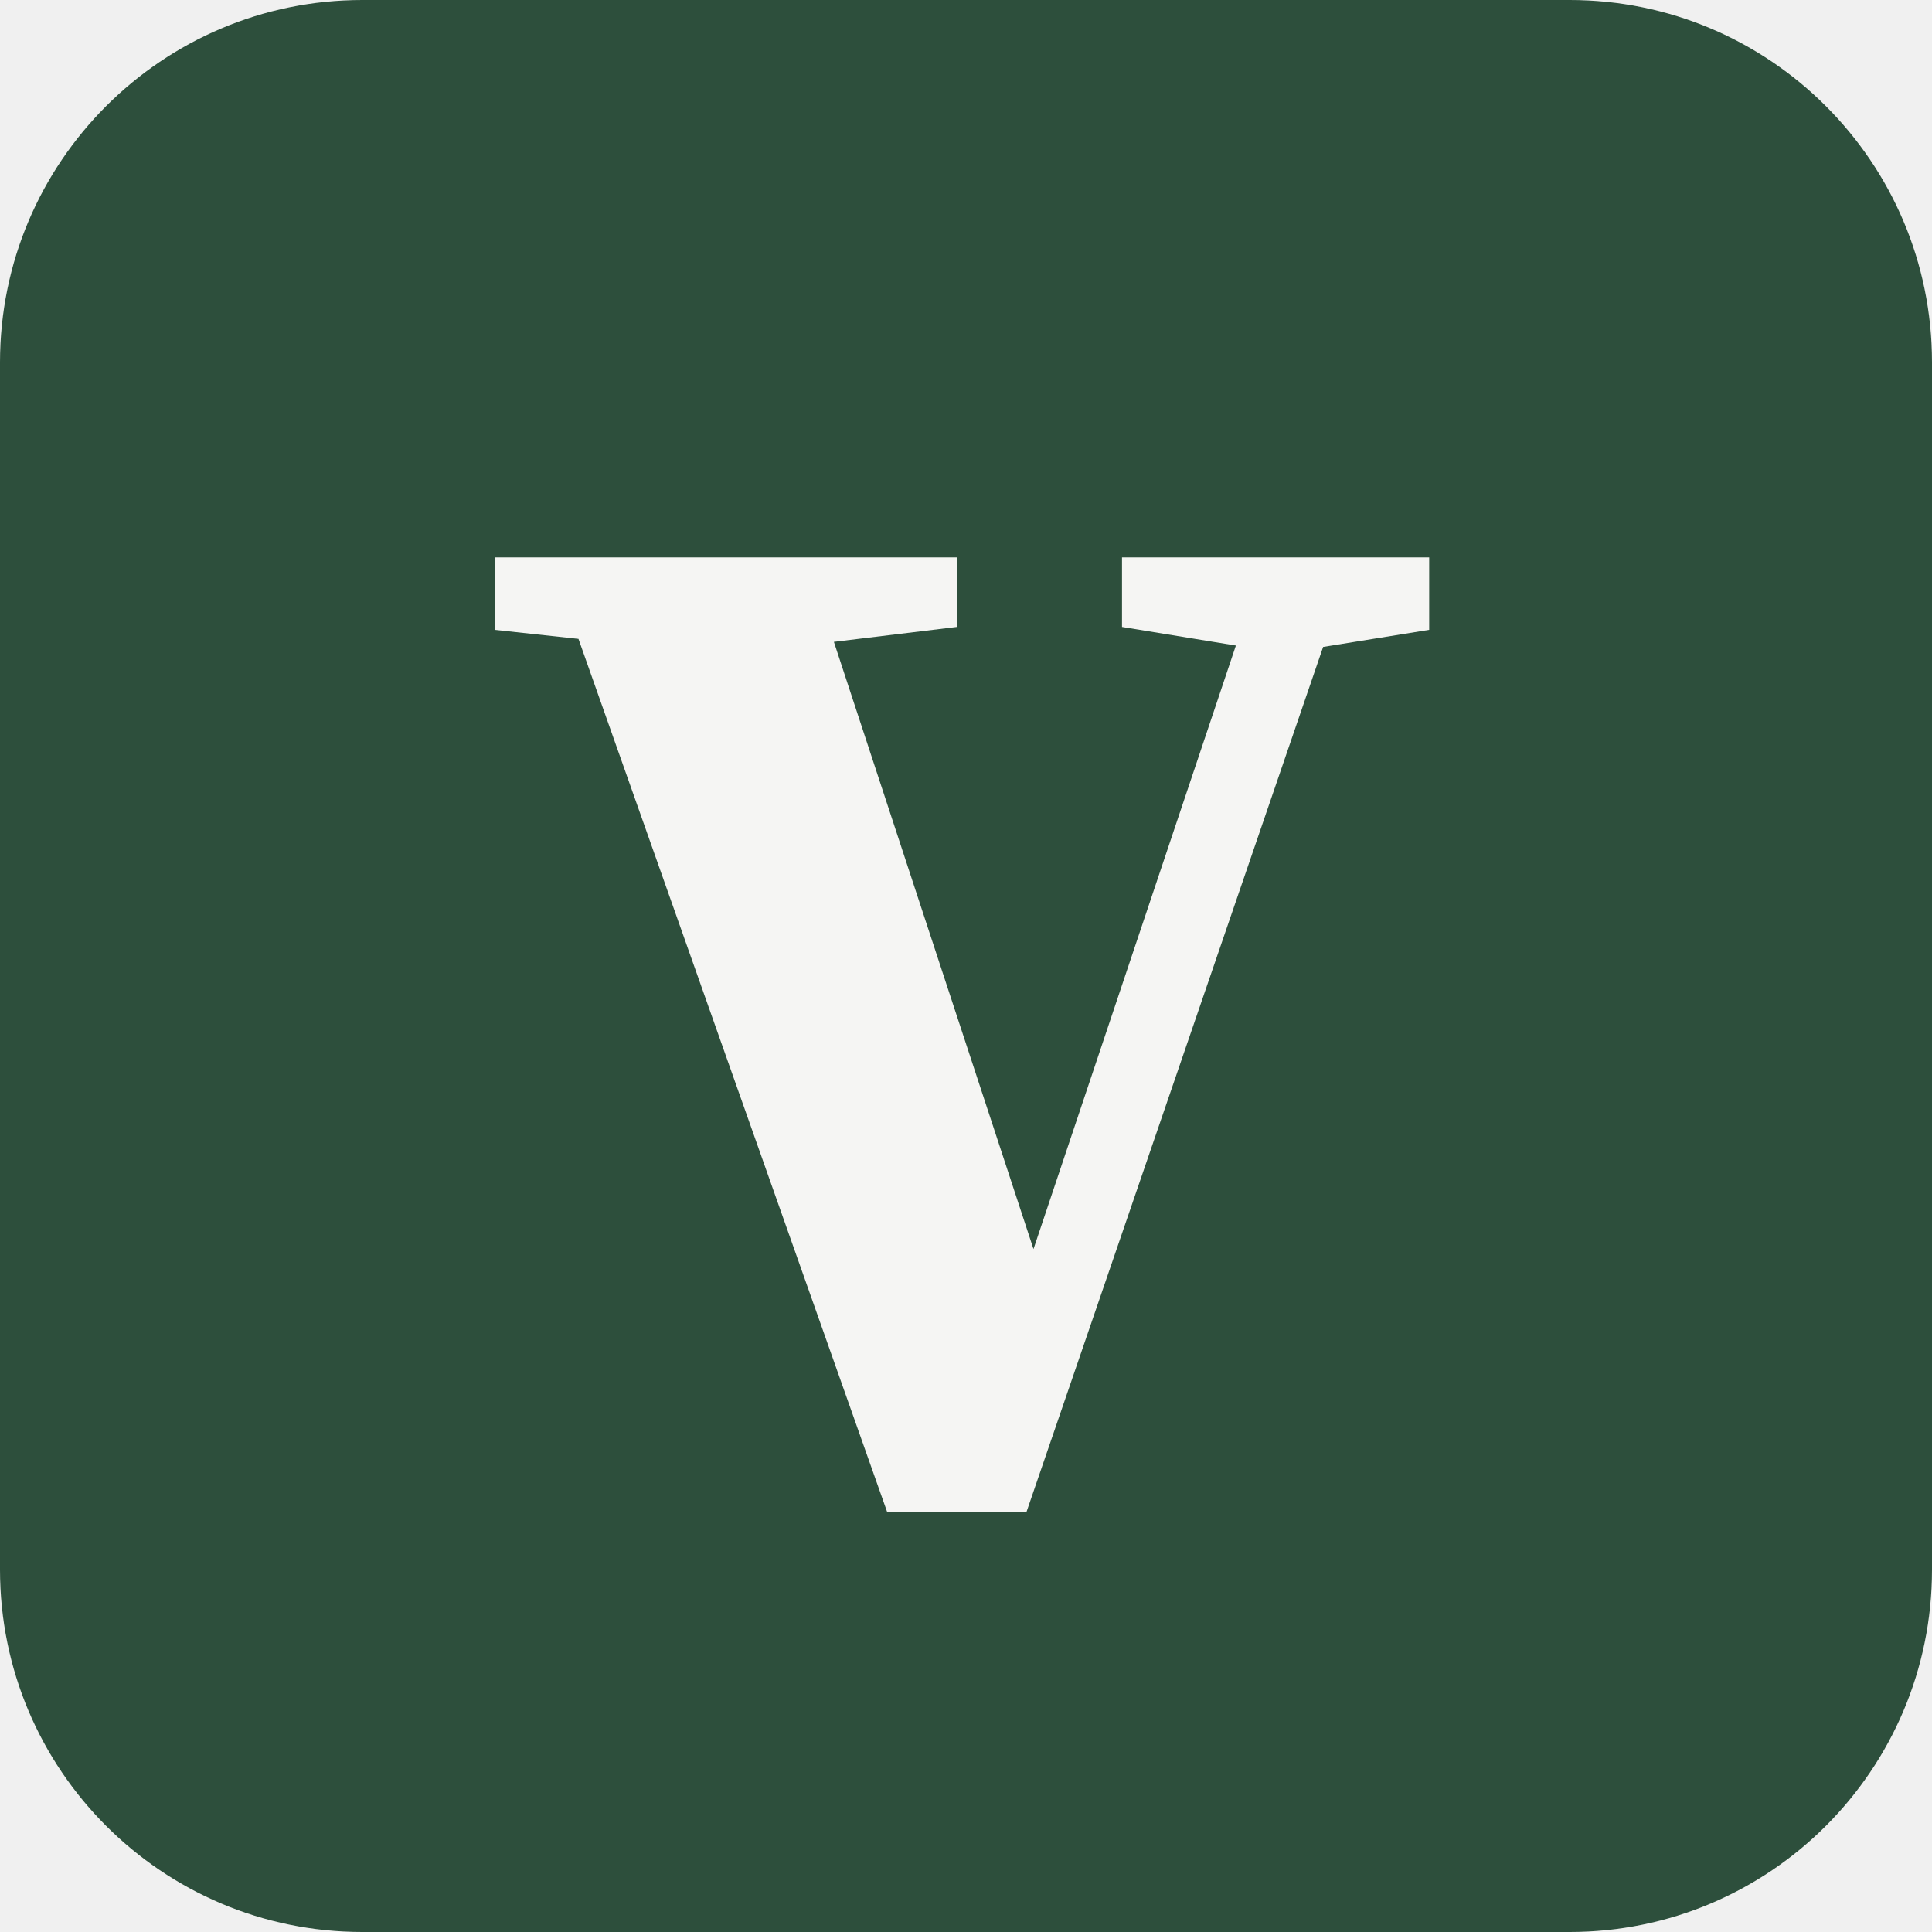
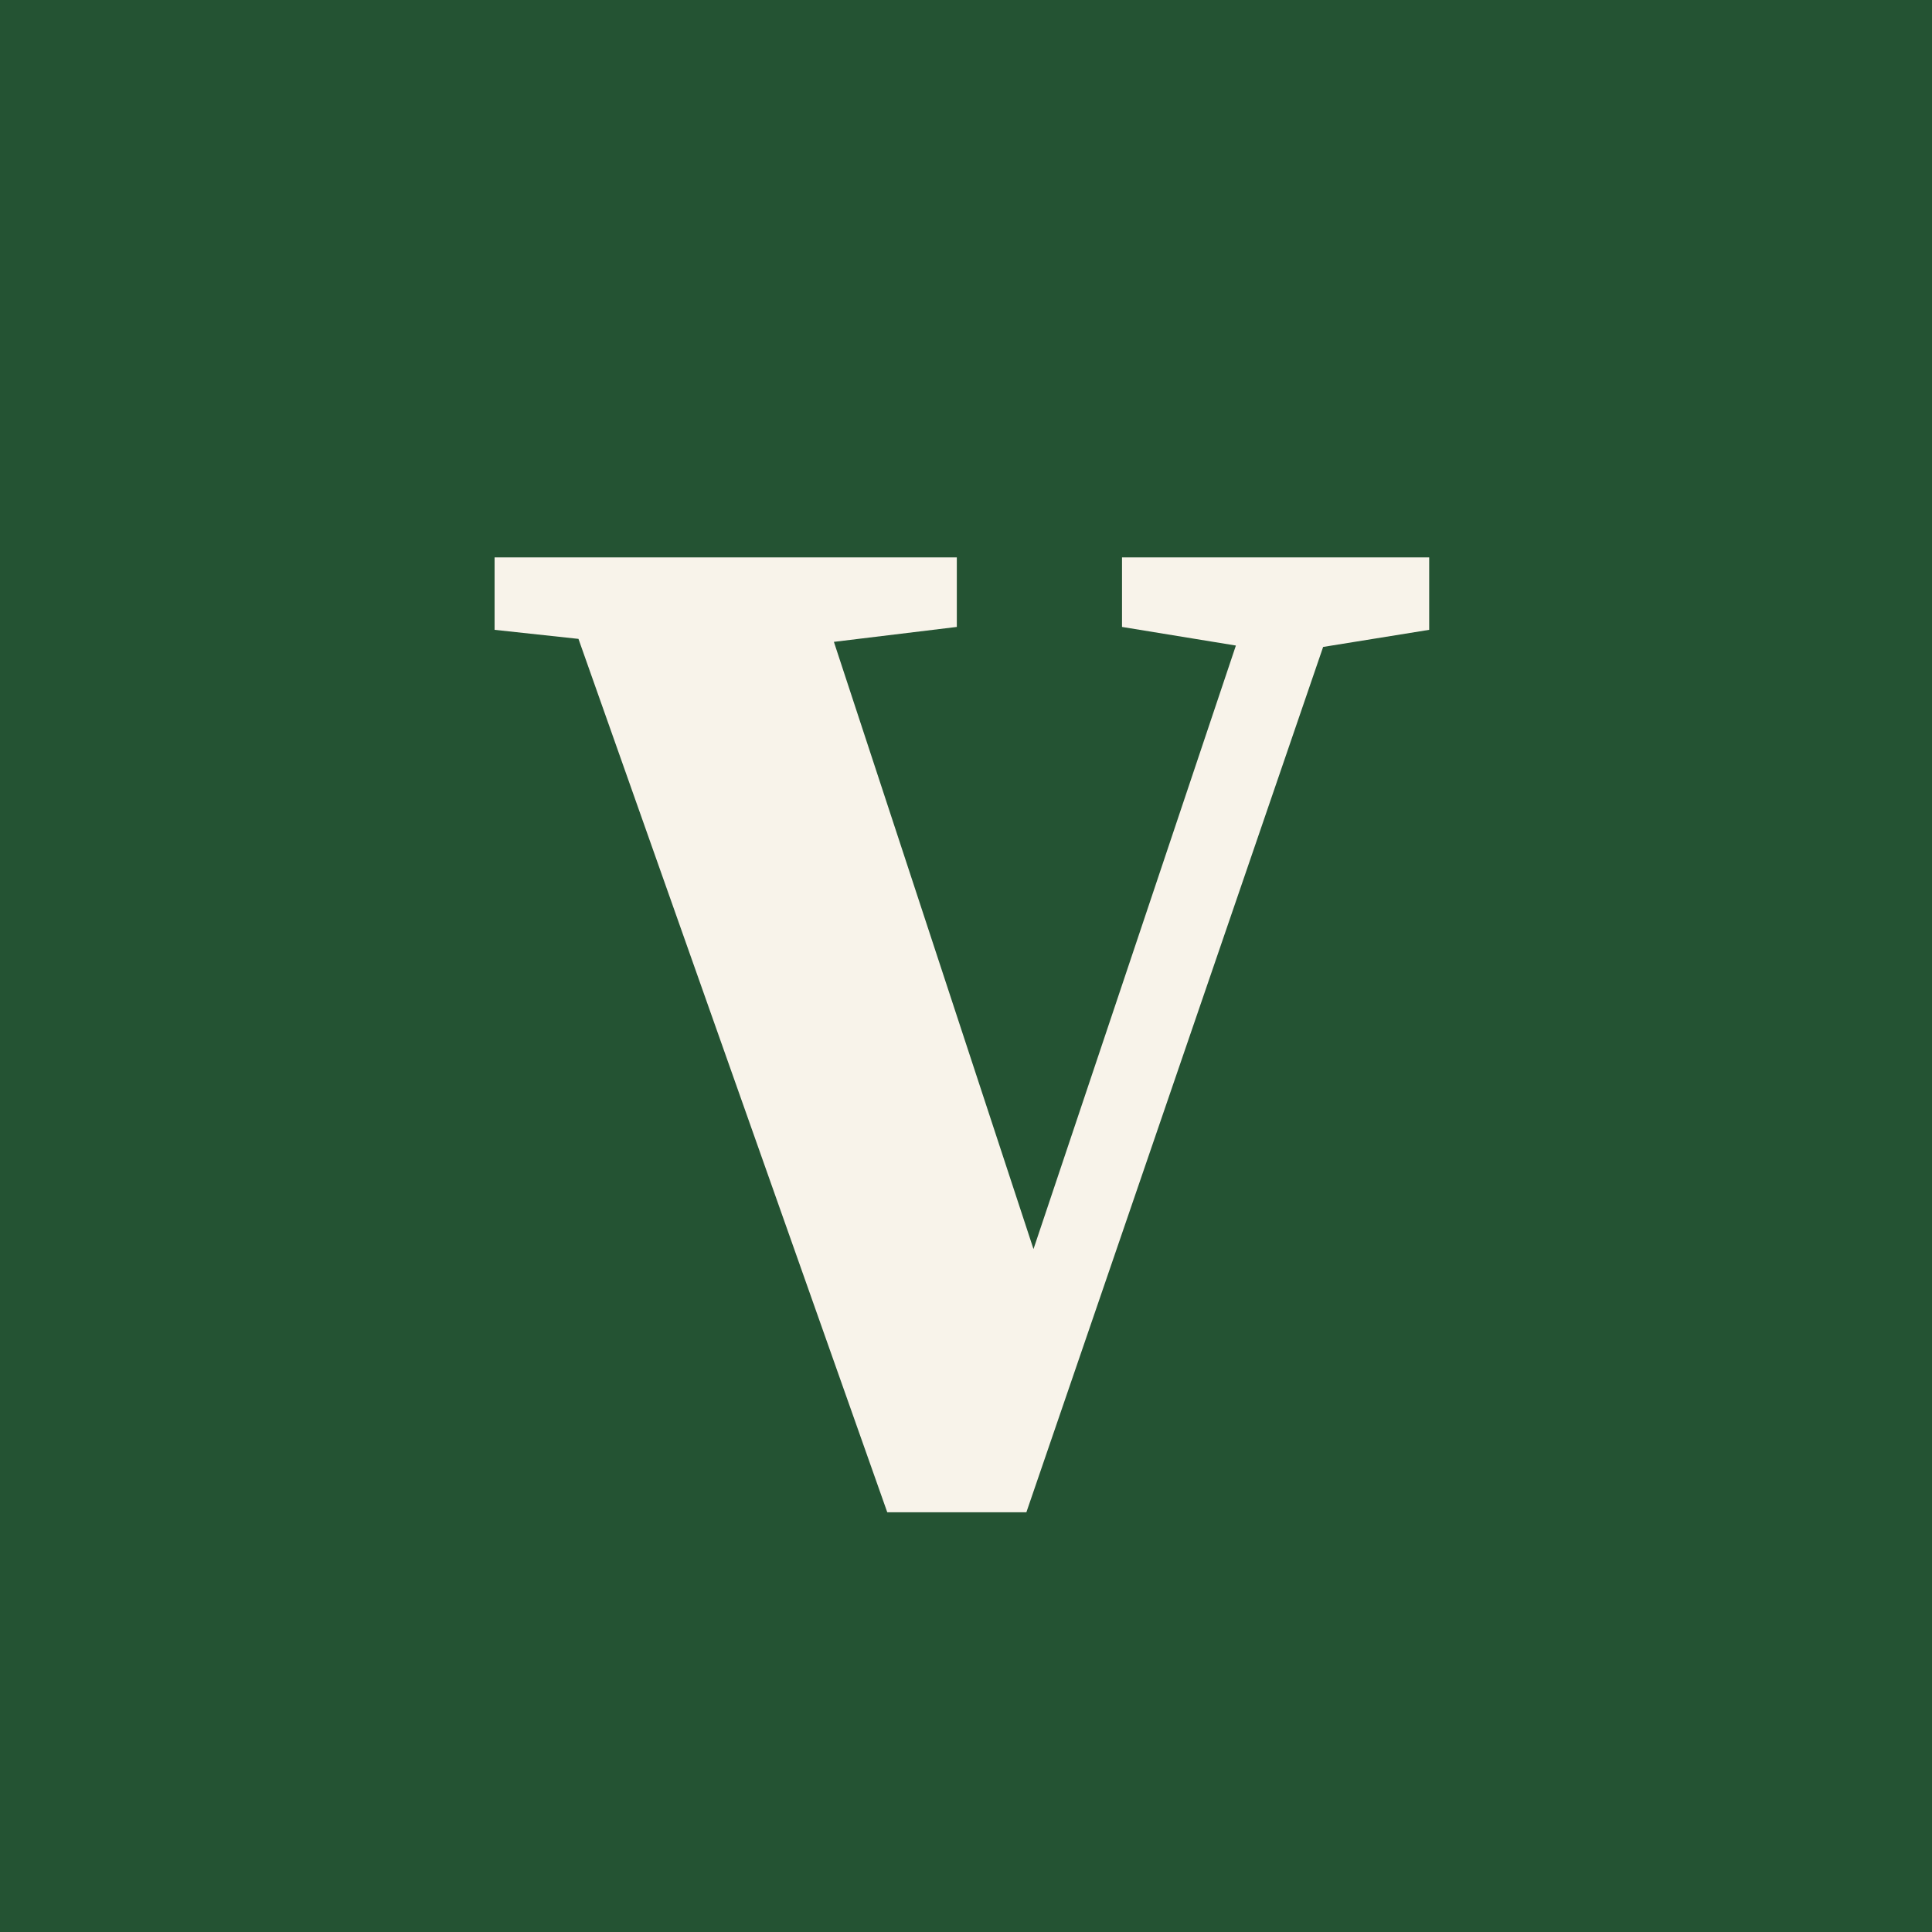
- <svg xmlns="http://www.w3.org/2000/svg" width="32" height="32" viewBox="0 0 32 32" fill="none">
-   <g clip-path="url(#clip0_1_2)">
-     <rect width="32" height="32" rx="6" fill="white" />
-     <rect width="32" height="32" fill="#2D4F3C" />
-     <path d="M14.696 25.048L9.104 9.232H13.352L17.336 21.352H16.88L17 21.04L20.96 9.232H22.424L17 25.048H14.696ZM8.192 10.432V9.232H15.848V10.384L12.488 10.792H11.528L8.192 10.432ZM18.584 10.384V9.232H23.672V10.432L21.44 10.792H21.08L18.584 10.384Z" fill="#F5F5F3" />
-   </g>
-   <defs>
-     <clipPath id="clip0_1_2">
-       <rect width="32" height="32" rx="6" fill="white" />
-     </clipPath>
-   </defs>
+ <svg xmlns="http://www.w3.org/2000/svg" viewBox="0 0 32 32">
+   <rect width="32" height="32" fill="#245333" />
+   <path d="M14.696 25.048L9.104 9.232H13.352L17.336 21.352H16.88L17 21.04L20.96 9.232H22.424L17 25.048H14.696ZM8.192 10.432V9.232H15.848V10.384L12.488 10.792H11.528L8.192 10.432ZM18.584 10.384V9.232H23.672V10.432L21.44 10.792H21.08L18.584 10.384Z" fill="#f8f3ea" />
</svg>
